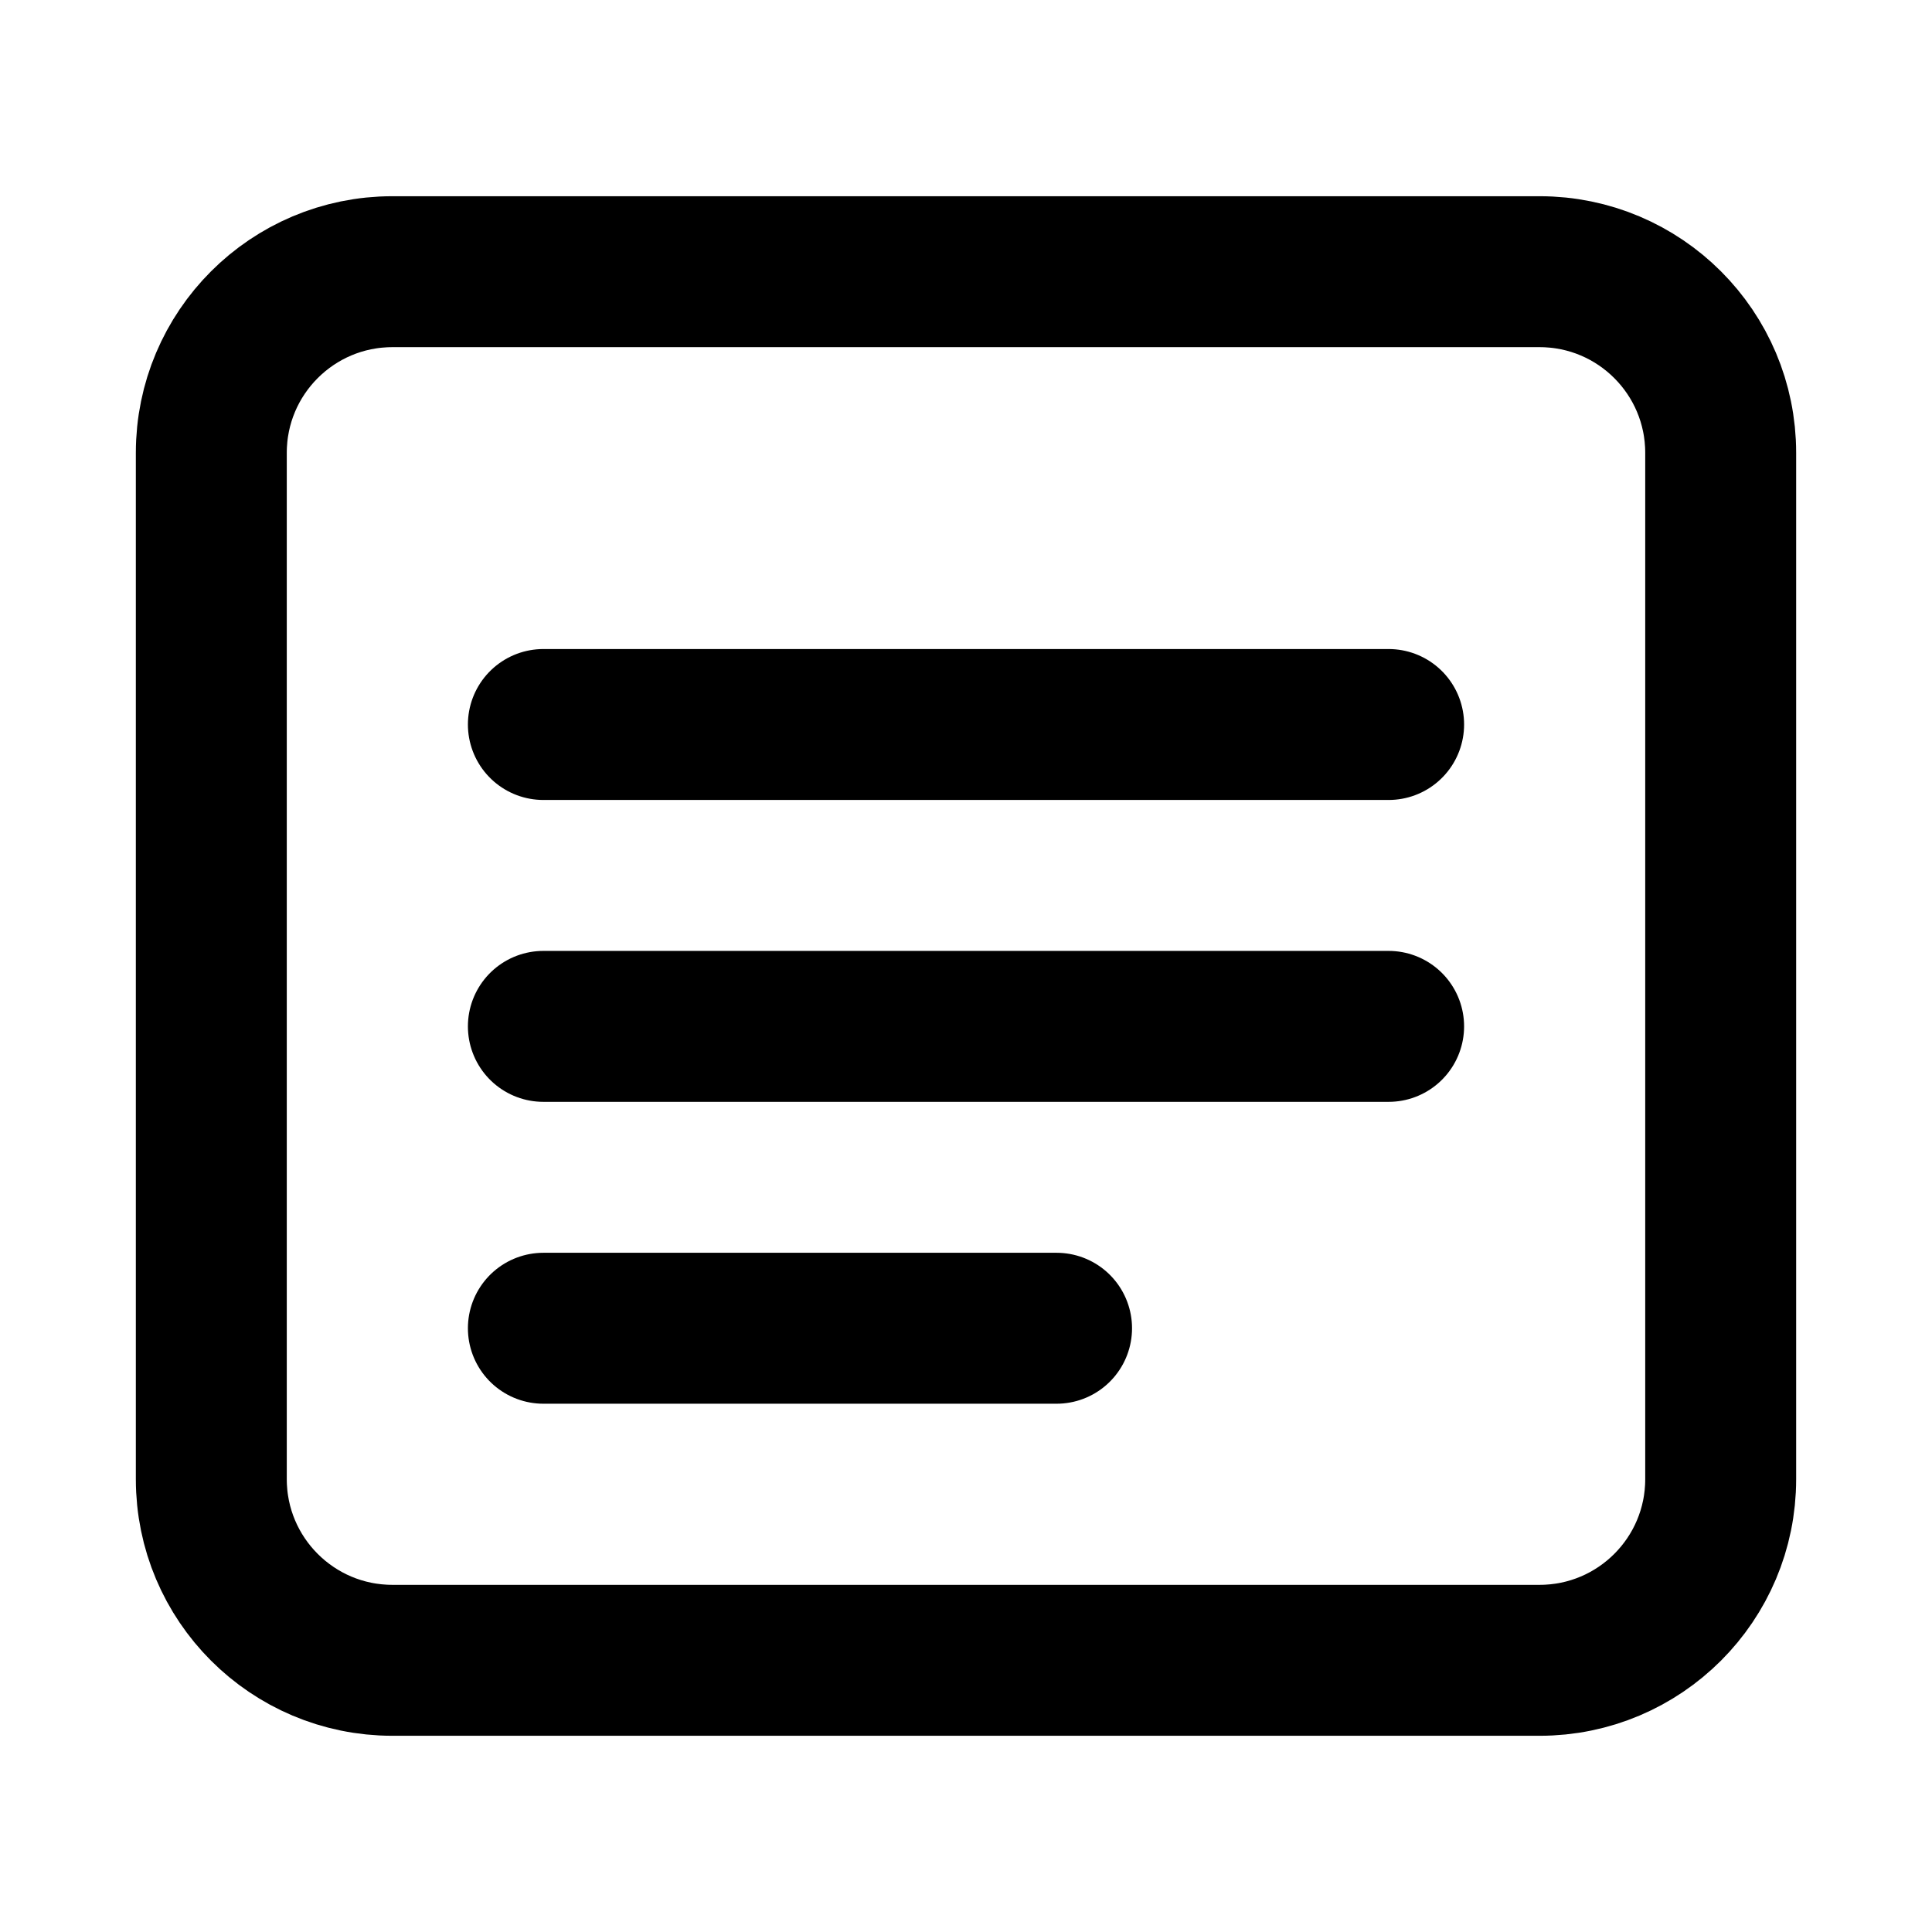
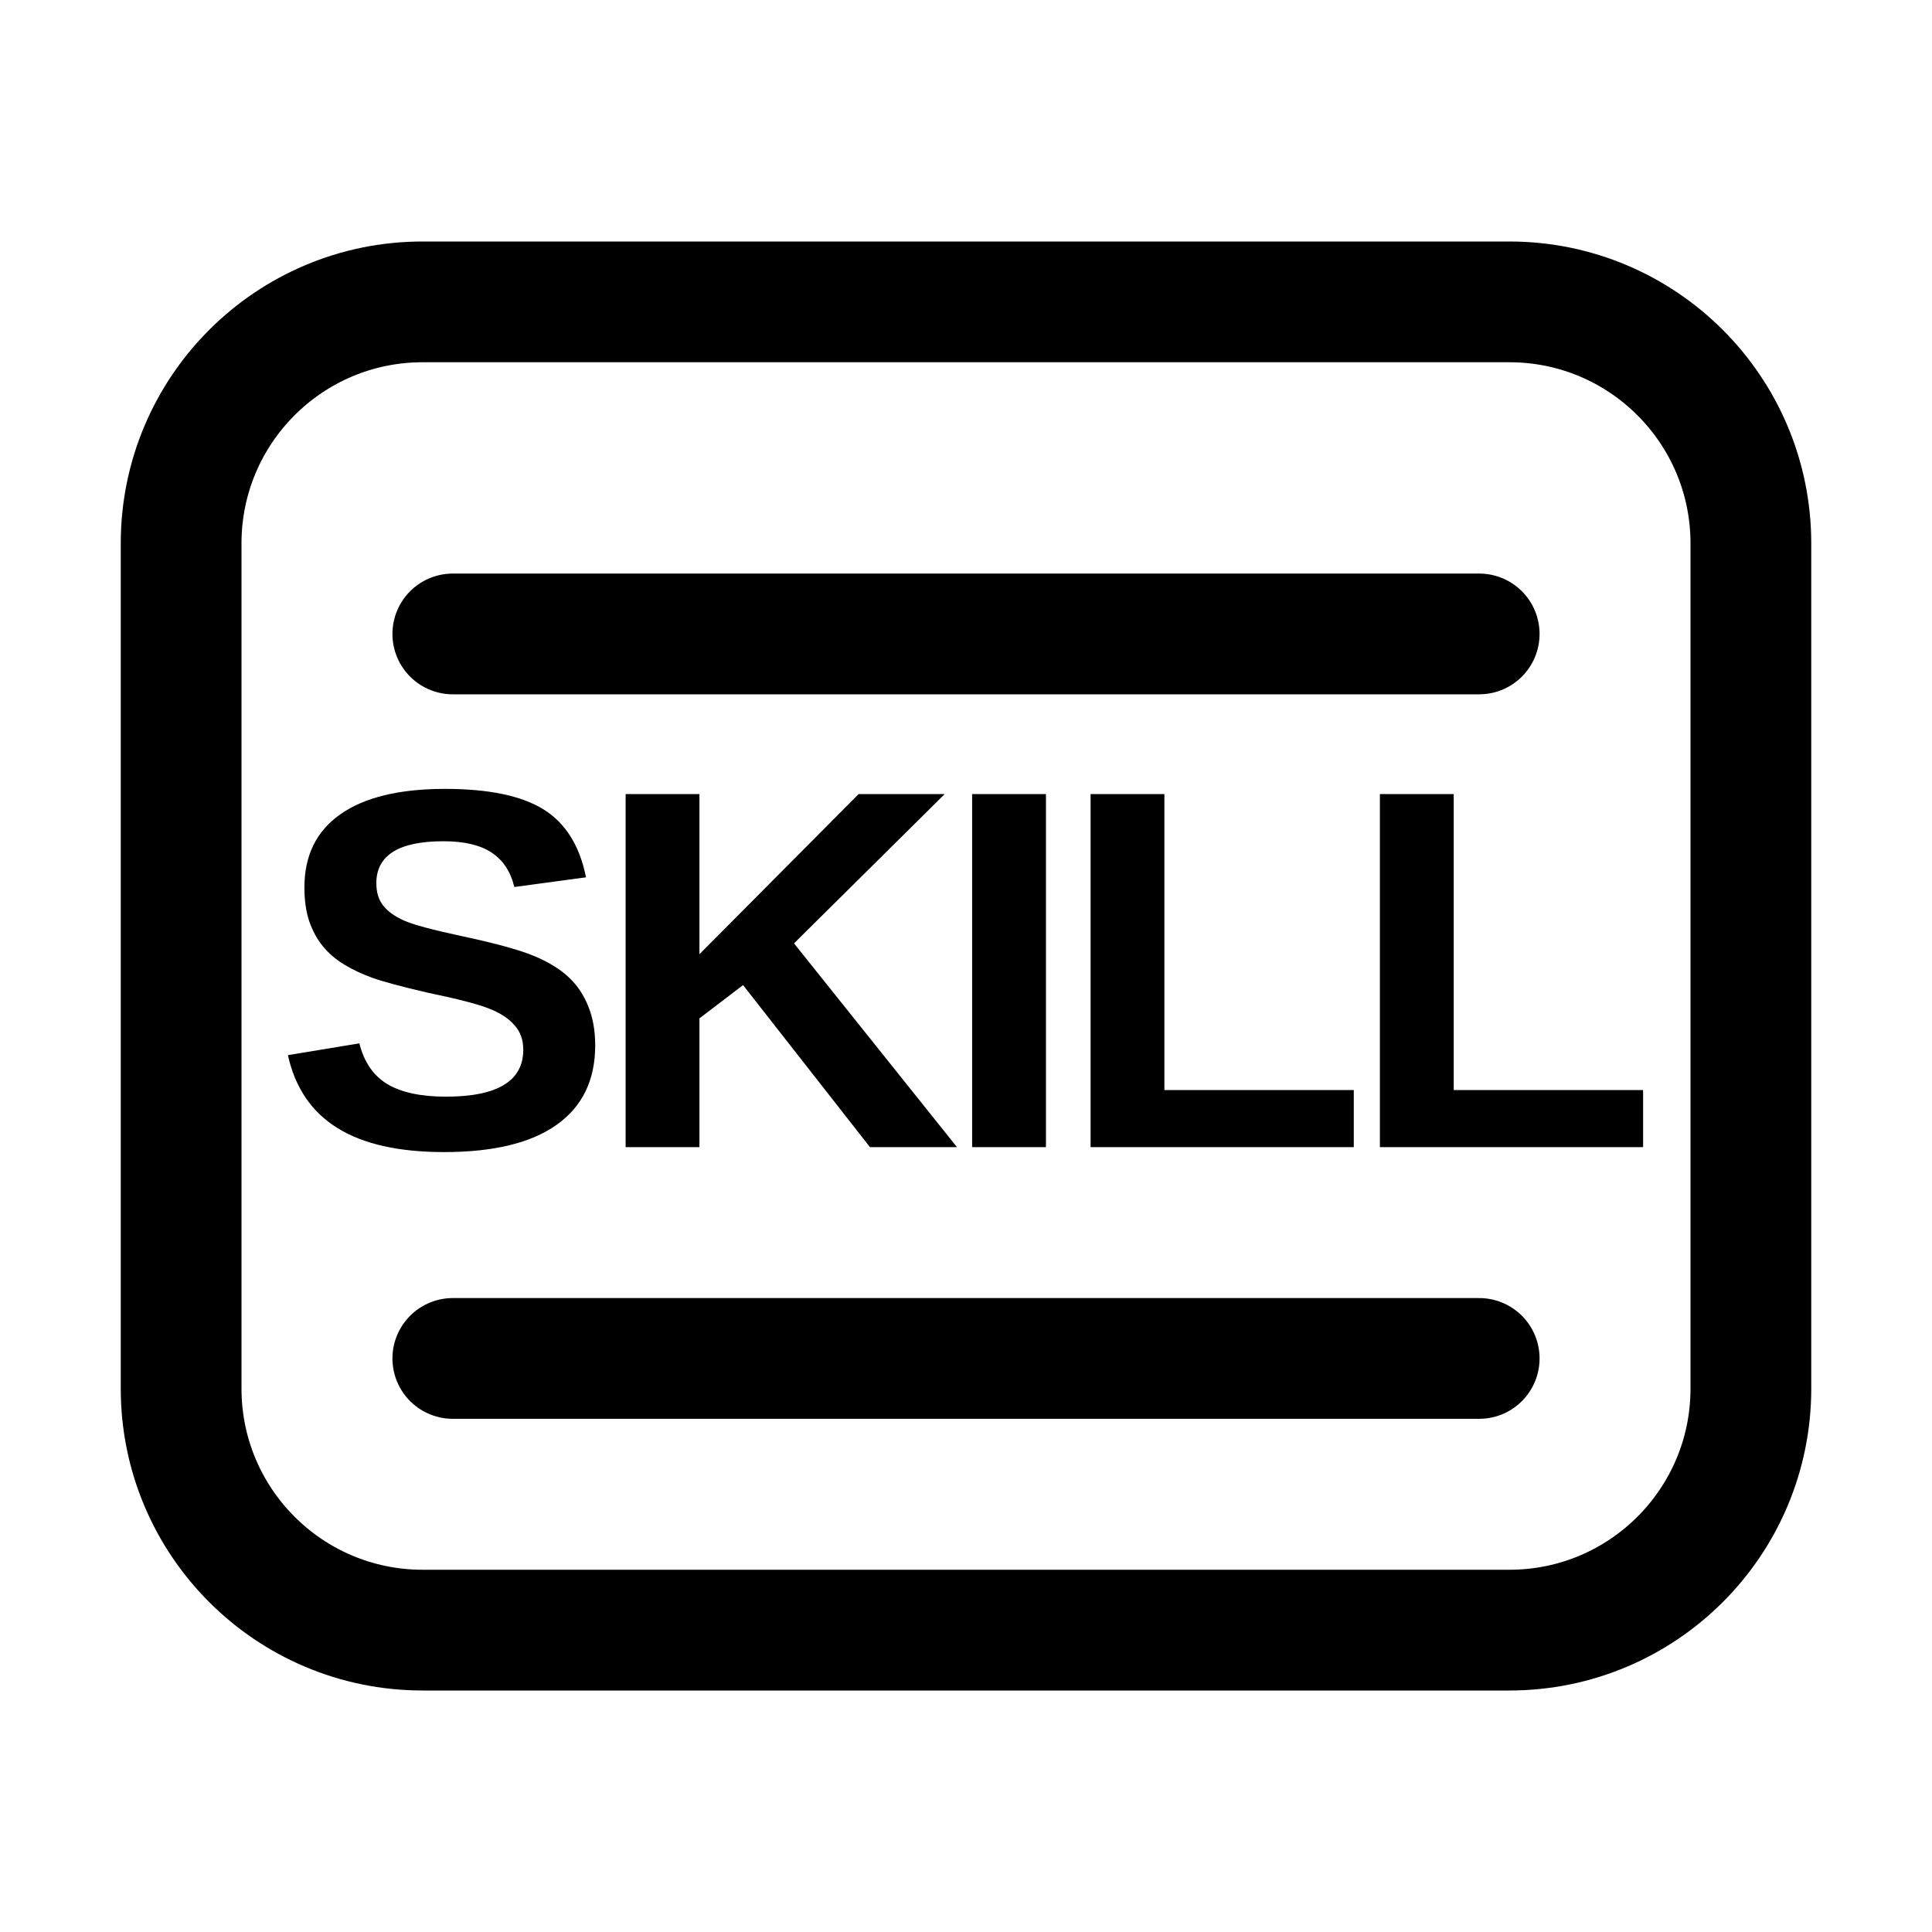
- <svg xmlns="http://www.w3.org/2000/svg" width="128" height="128" viewBox="0 0 128 128" fill="none">
-   <rect x="14" y="18" width="100" height="92" rx="12" stroke="currentColor" stroke-width="10" />
-   <path d="M36 48H92" stroke="currentColor" stroke-width="10" stroke-linecap="round" />
-   <path d="M36 68H92" stroke="currentColor" stroke-width="10" stroke-linecap="round" />
-   <path d="M36 88H70" stroke="currentColor" stroke-width="10" stroke-linecap="round" />
+ <svg xmlns="http://www.w3.org/2000/svg" width="128" height="128" viewBox="0 0 128 128">
+   <rect x="12" y="20" width="104" height="88" rx="16" fill="none" stroke="currentColor" stroke-width="8" />
+   <path d="M30 42H98" stroke="currentColor" stroke-width="8" stroke-linecap="round" />
+   <path d="M30 90H98" stroke="currentColor" stroke-width="8" stroke-linecap="round" />
+   <text x="64" y="76" text-anchor="middle" font-family="Arial, Helvetica, sans-serif" font-size="34" font-weight="900" letter-spacing="-1.6" fill="currentColor">SKILL</text>
</svg>
